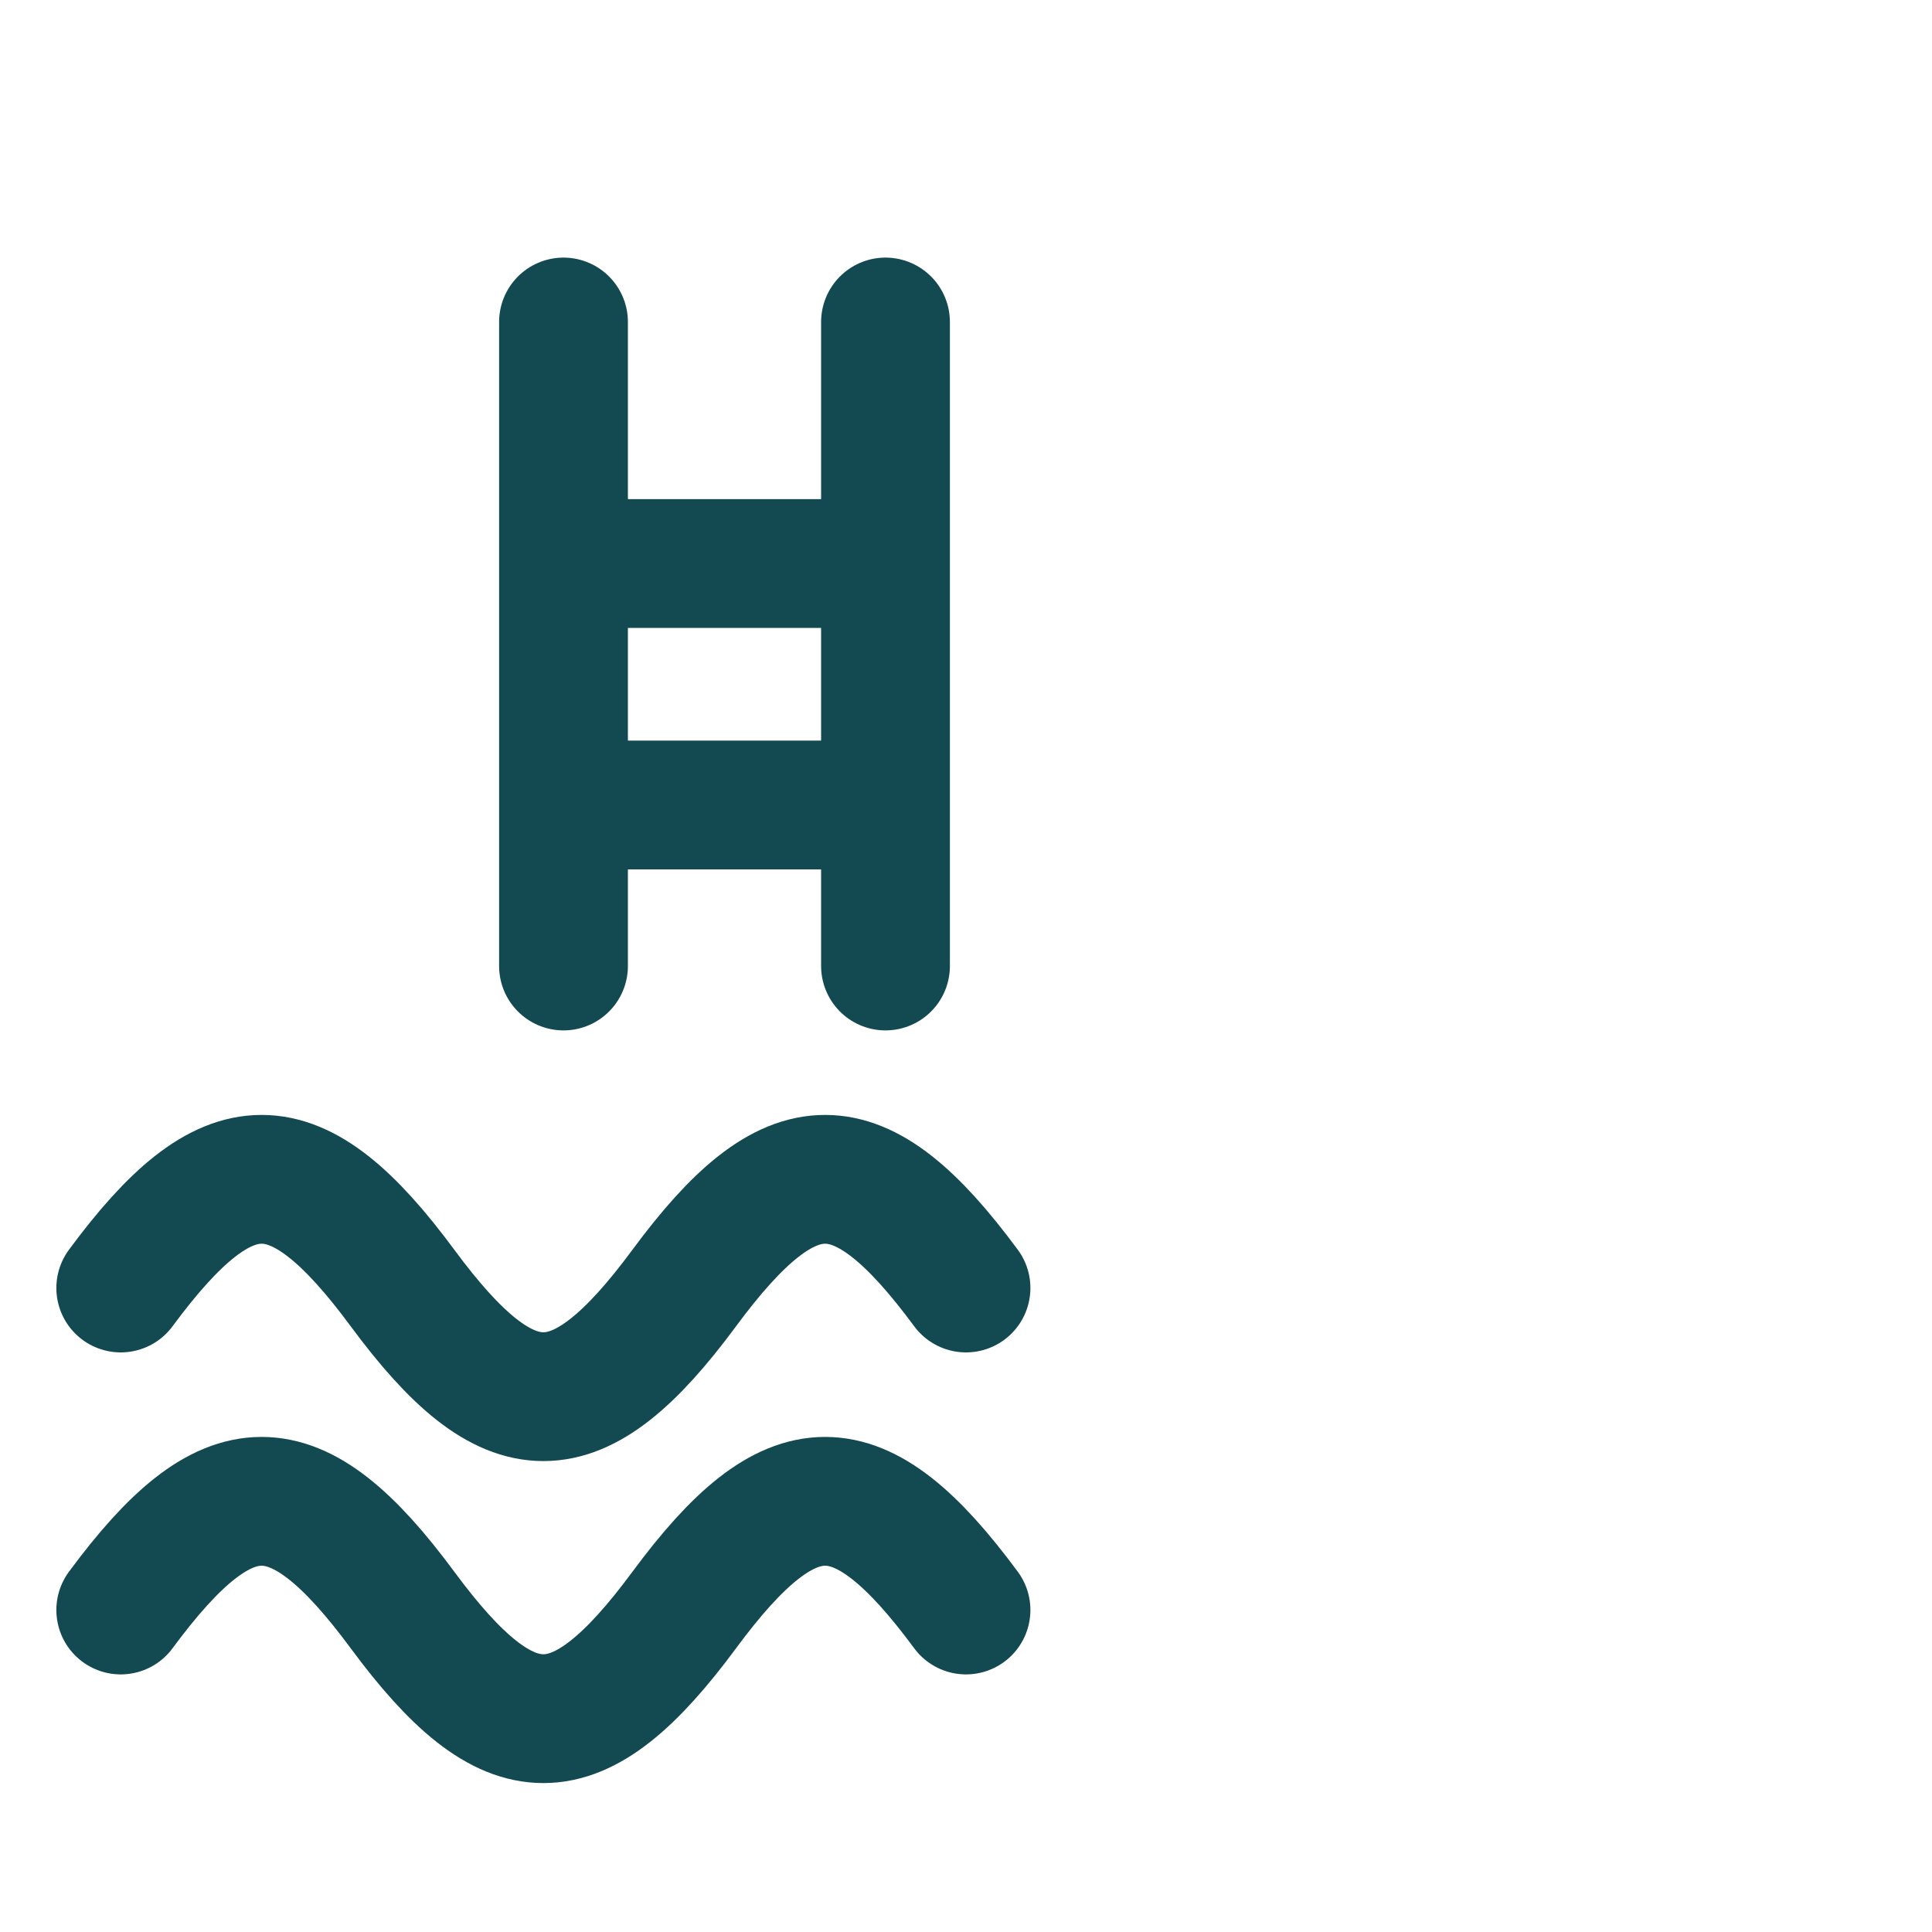
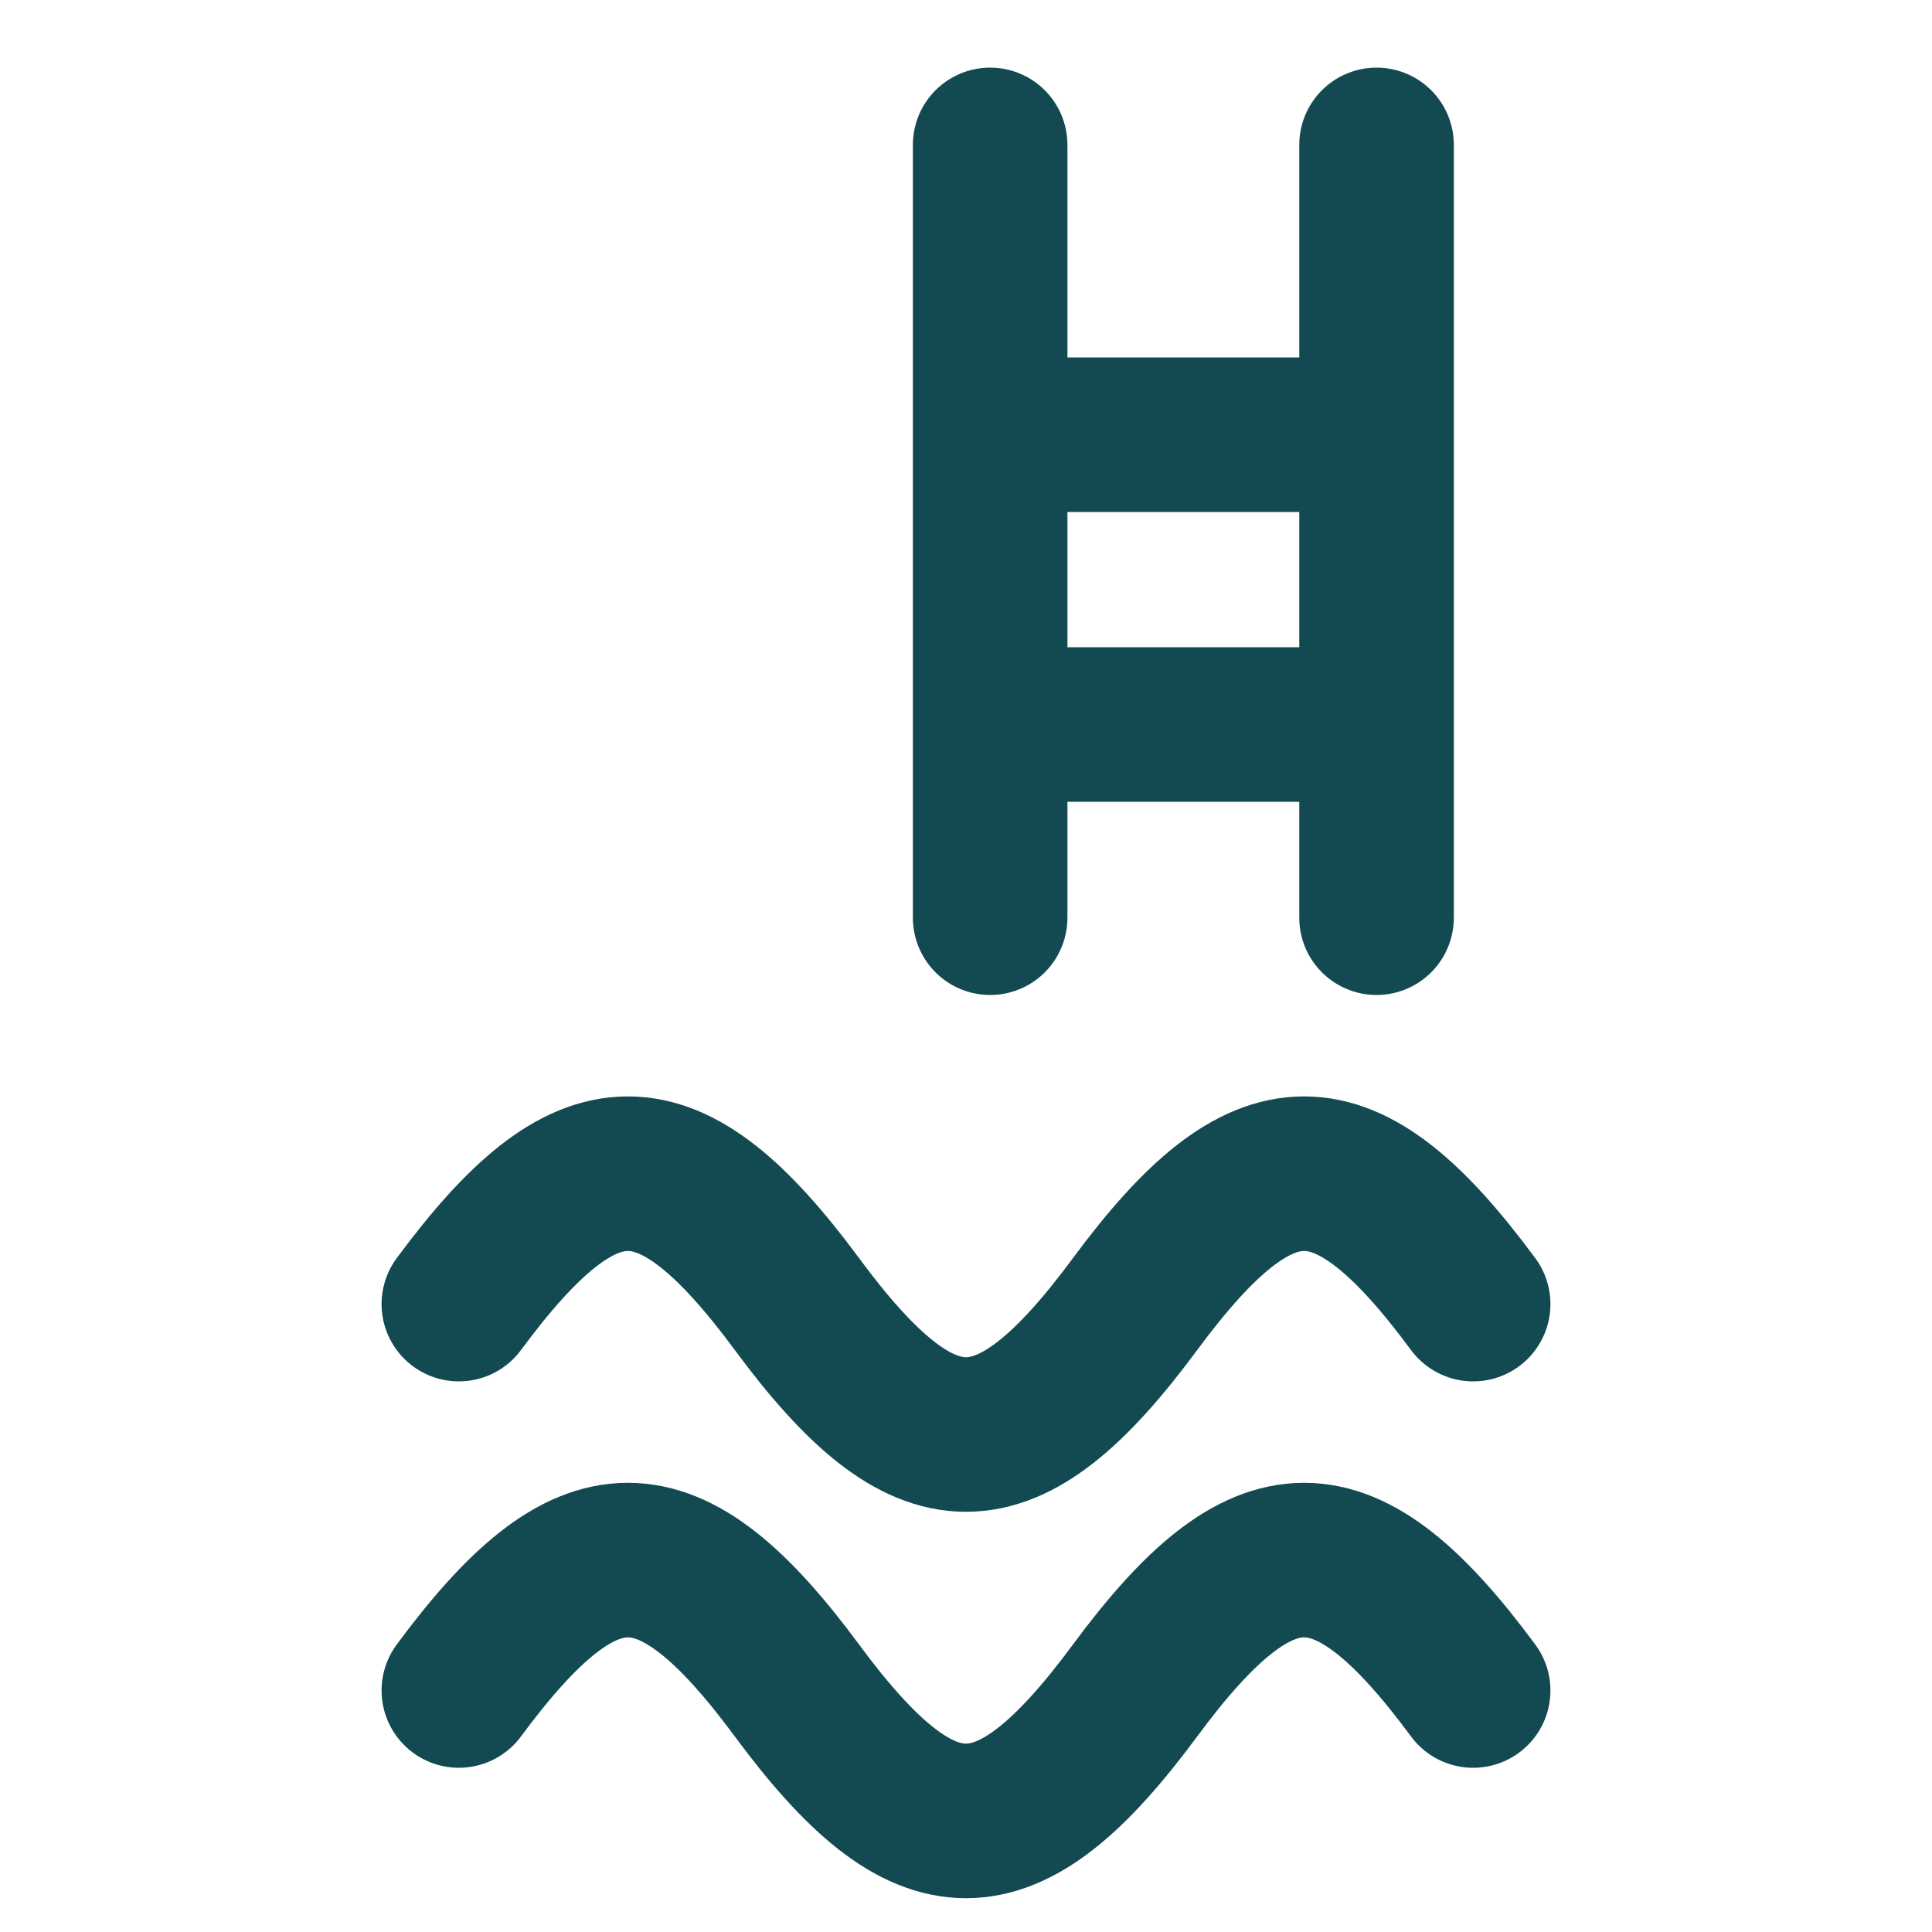
- <svg xmlns="http://www.w3.org/2000/svg" viewBox="0 0 24 24" width="24" height="24" role="img" aria-label="Piscine">
+ <svg xmlns="http://www.w3.org/2000/svg" viewBox="0 2.5 13.5 20" width="24" height="24" role="img" aria-label="Piscine">
  <g fill="none" stroke="#134a52" stroke-width="1.6" stroke-linecap="round" stroke-linejoin="round">
    <path d="M7 4v8M11 4v8M7 7h4M7 10h4" />
    <path d="M1.5 16c1.33 -1.80 2.17 -1.80 3.50 0c1.33 1.80 2.17 1.80 3.50 0c1.33 -1.80 2.17 -1.80 3.50 0" />
    <path d="M1.5 20c1.33 -1.80 2.17 -1.80 3.50 0c1.33 1.80 2.17 1.80 3.50 0c1.33 -1.80 2.17 -1.80 3.50 0" />
  </g>
</svg>
